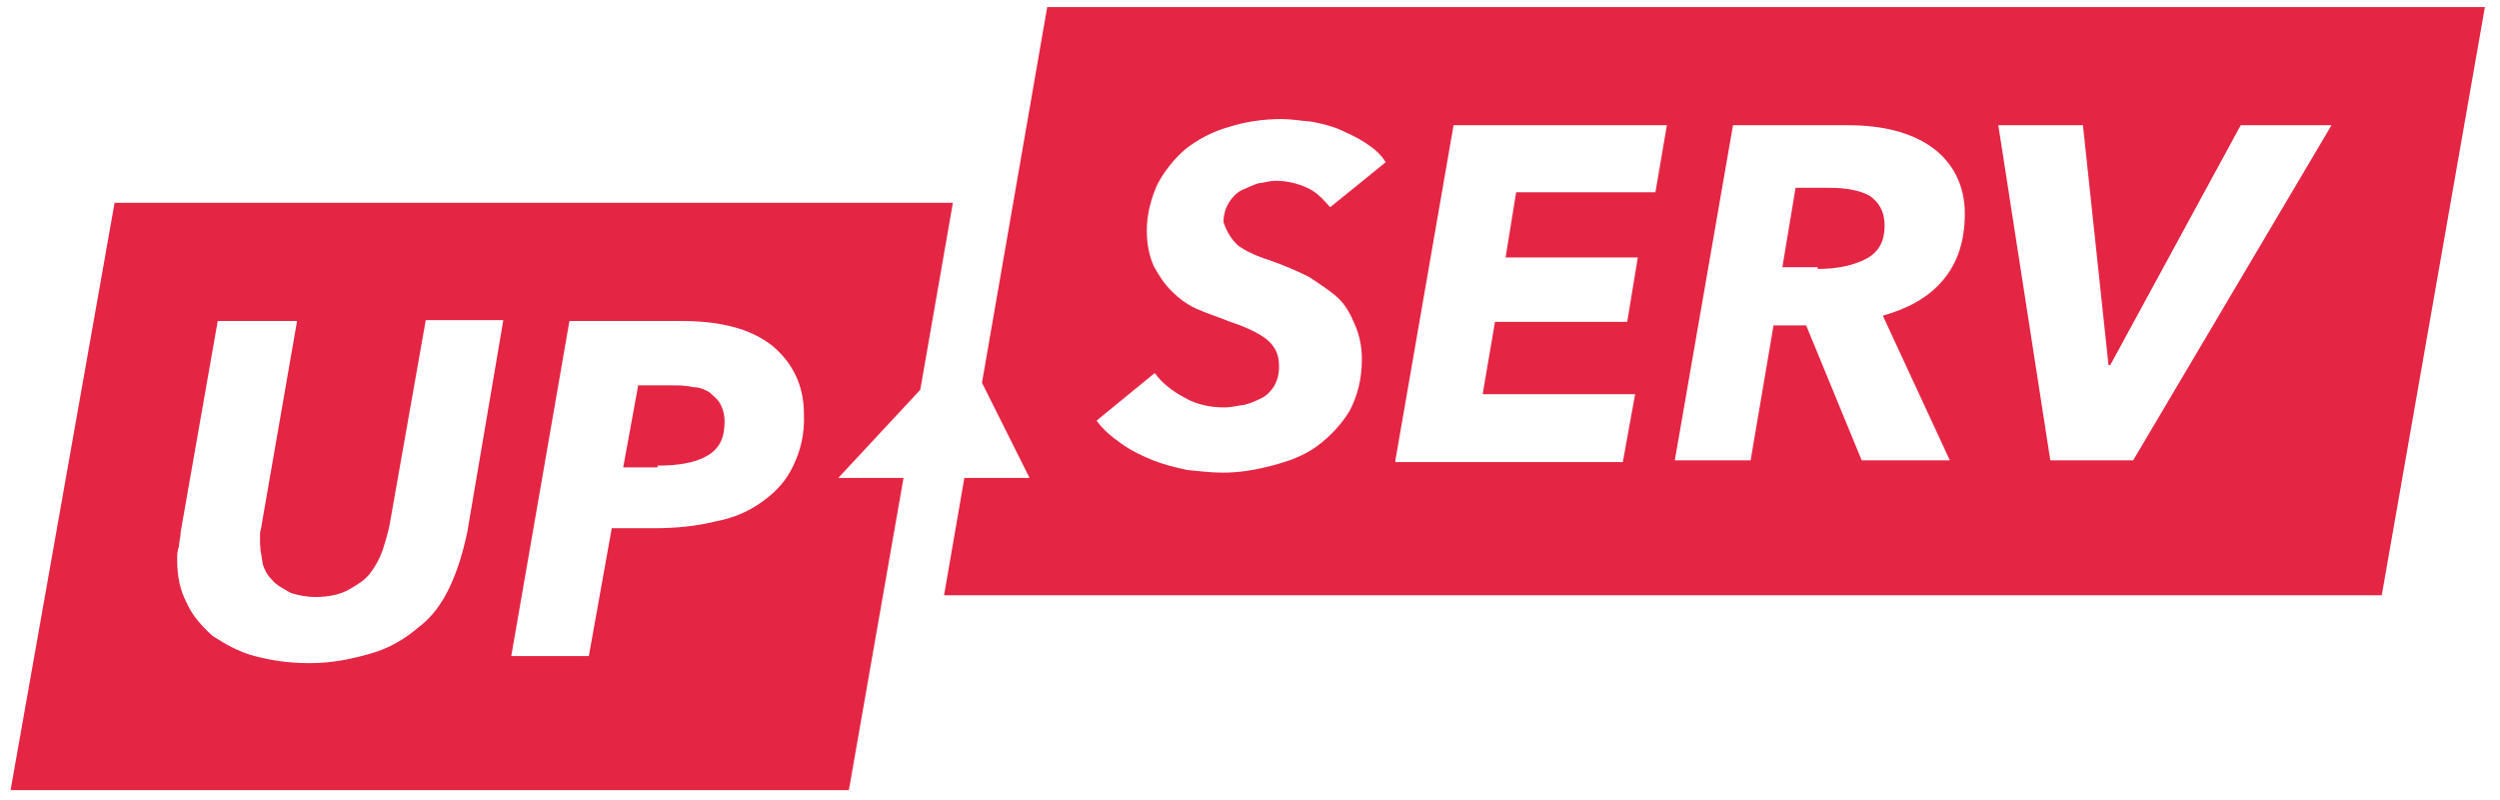
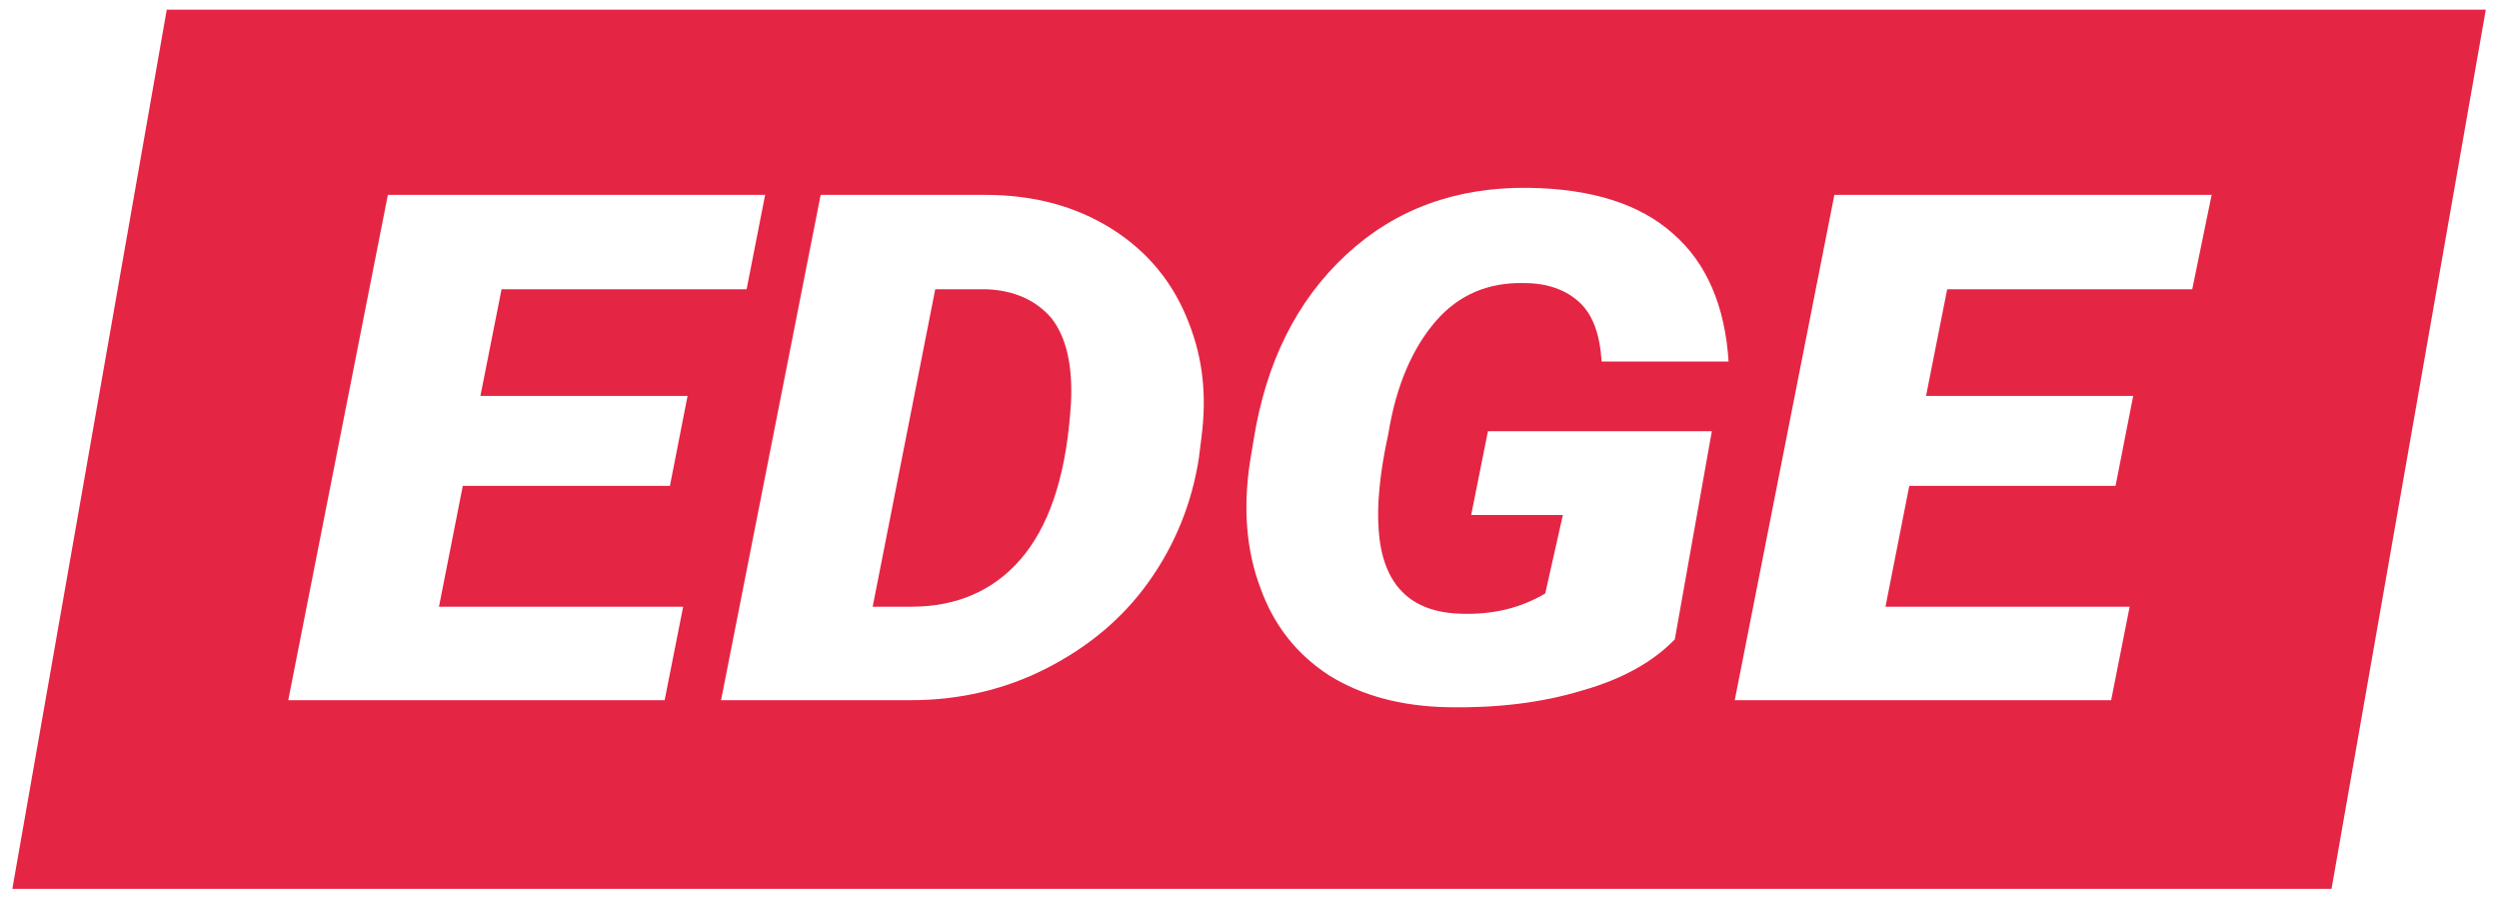
- <svg xmlns="http://www.w3.org/2000/svg" version="1.1" id="Layer_1" x="0px" y="0px" viewBox="-8.7 -20.3 283.5 90.7" style="enable-background:new -8.7 -20.3 283.5 90.7;" xml:space="preserve">
+ <svg xmlns="http://www.w3.org/2000/svg" version="1.1" id="Layer_1" x="0px" y="0px" viewBox="0 91.1 283.5 102" style="enable-background:new 0 91.1 283.5 102;" xml:space="preserve">
  <style type="text/css">
	.st0{fill:#E52544;}
</style>
  <g>
-     <g>
-       <path class="st0" d="M71.8,24.2c-0.5-0.3-1.1-0.6-1.9-0.6c-0.8-0.2-1.5-0.2-2.5-0.2h-3.7L62,32.7h3.9v-0.2c2.3,0,4.2-0.3,5.6-1.1    s2-2,2-3.9c0-0.8-0.2-1.5-0.5-2C72.7,24.9,72.2,24.6,71.8,24.2z" />
-       <path class="st0" d="M99.4,2.7H4.3L-7.5,69.3h95.1l6.2-35.4h-7.4l9.3-10L99.4,2.7z M44.3,40.1c-0.5,2.3-1.1,4.3-2,6.2    c-0.9,1.9-2,3.4-3.6,4.6c-1.4,1.2-3.2,2.3-5.3,2.9s-4.3,1.1-7,1.1c-2.3,0-4.3-0.3-6.2-0.8c-1.9-0.5-3.4-1.4-4.8-2.3    c-1.2-1.1-2.3-2.3-2.9-3.7c-0.8-1.5-1.1-3.1-1.1-4.9c0-0.5,0-1.1,0.2-1.5c0-0.6,0.2-1.1,0.2-1.7L16,16.1h9l-4,23    c0,0.3-0.2,0.8-0.2,1.1c0,0.5,0,0.8,0,1.1c0,0.8,0.2,1.5,0.3,2.3c0.2,0.8,0.6,1.4,1.1,1.9c0.5,0.6,1.2,0.9,2,1.4    c0.8,0.3,1.9,0.5,2.9,0.5c1.5,0,2.8-0.3,3.7-0.8c0.9-0.5,1.9-1.1,2.5-1.9s1.1-1.7,1.4-2.6c0.3-0.9,0.6-1.9,0.8-2.9L39.6,16h8.8    L44.3,40.1z M81.3,32.5c-0.8,1.7-1.9,2.9-3.4,4s-3.2,1.9-5.3,2.3c-2,0.5-4.3,0.8-7,0.8h-4.9l-2.6,14.5h-8.8l6.6-38    c0,0,12.7,0,12.7,0c4.5,0,7.9,0.9,10.3,2.8c2.3,1.9,3.6,4.5,3.6,7.7C82.6,29,82.1,30.8,81.3,32.5z" />
-     </g>
-     <g>
-       <path class="st0" d="M110.1-19.5l-7.4,42.6l5.4,10.8h-7.4l-2.3,13.3h163.1l11.7-66.7H110.1z M131.7,7.5c0.8,0.6,2,1.2,3.6,1.7    c1.7,0.6,3.1,1.2,4.5,1.9c1.2,0.8,2.3,1.5,3.2,2.3c0.9,0.8,1.5,1.9,2,3.1c0.5,1.1,0.8,2.5,0.8,3.9c0,2.3-0.5,4.2-1.4,5.9    c-0.9,1.5-2.2,2.9-3.7,4c-1.5,1.1-3.2,1.7-5.1,2.2c-1.9,0.5-3.7,0.8-5.6,0.8c-1.4,0-2.8-0.2-4-0.3c-1.4-0.3-2.6-0.6-3.9-1.1    c-1.2-0.5-2.5-1.1-3.6-1.9c-1.1-0.8-2-1.5-2.8-2.6l6.6-5.4c0.8,1.1,1.9,2,3.4,2.8c1.4,0.8,2.9,1.1,4.5,1.1c0.8,0,1.5-0.2,2.3-0.3    c0.8-0.2,1.4-0.5,2-0.8s1.1-0.9,1.4-1.4c0.3-0.6,0.5-1.2,0.5-2.2c0-1.4-0.5-2.3-1.5-3.1c-1.1-0.8-2.5-1.4-4.3-2    c-1.2-0.5-2.5-0.9-3.6-1.4c-1.1-0.5-2-1.2-2.8-2s-1.4-1.7-2-2.8c-0.5-1.1-0.8-2.5-0.8-4c0-2,0.5-3.7,1.2-5.3    c0.8-1.5,1.9-2.9,3.2-4c1.4-1.1,3.1-2,4.9-2.5c1.9-0.6,3.9-0.9,6-0.9c1.1,0,2.2,0.2,3.4,0.3c1.1,0.2,2.3,0.5,3.2,0.9    c1.1,0.5,2,0.9,2.9,1.5c0.9,0.6,1.7,1.2,2.3,2.2l-6.3,5.1c-0.8-0.9-1.5-1.7-2.6-2.2c-1.1-0.5-2.3-0.8-3.6-0.8    c-0.6,0-1.2,0.2-2,0.3c-0.6,0.2-1.2,0.5-1.9,0.8c-0.6,0.3-1.1,0.9-1.4,1.4c-0.3,0.5-0.6,1.2-0.6,2.2C130.5,6,130.9,6.7,131.7,7.5z     M179.1,1.5h-15.8l-1.2,7.4h15l-1.2,7.3h-15l-1.4,8.2h17.3l-1.4,7.7h-25.8v-0.2l6.6-38h24.2L179.1,1.5z M212.5,31.9h-10l-6.3-15.3    h-3.7l-2.6,15.3h-8.6l6.6-38h13c4.2,0,7.4,0.9,9.7,2.6s3.6,4.3,3.6,7.4c0,3.1-0.8,5.6-2.5,7.6s-4,3.2-6.8,4L212.5,31.9z     M233.3,31.9h-9.4l-5.9-38h9.6l2.9,27.2h0.2l14.8-27.2h10.3L233.3,31.9z" />
-       <path class="st0" d="M203.4,1.9c-1.1-0.6-2.6-0.9-4.5-0.9H195l-1.5,9h4v0.2c2.5,0,4.3-0.5,5.6-1.2c1.4-0.8,2-2,2-3.7    C205.1,3.6,204.4,2.6,203.4,1.9z" />
-     </g>
+     <path class="st0" d="M111.8,123.9l-5.7,0l-7.1,36l4.4,0c5.1,0,9.3-1.8,12.4-5.4c3.1-3.6,5-9,5.6-16.4l0.1-1.3   c0.2-4.2-0.5-7.4-2.2-9.6C117.6,125.2,115.1,124,111.8,123.9z" />
+     <path class="st0" d="M18.9,92.3L1.4,191.9h263.1l17.5-99.7H18.9z M77.5,159.9l-2.1,10.6H32.7L44,113.2h42.8l-2.1,10.7H56.9   L54.5,136h23.5l-2,10.2H52.5l-2.7,13.7H77.5z M136.3,140.7l-0.3,2.4c-0.8,5.1-2.7,9.8-5.7,14c-3,4.2-6.9,7.4-11.6,9.8   c-4.7,2.4-9.9,3.6-15.3,3.6H81.8l11.3-57.3l18.7,0c5.5,0,10.3,1.3,14.4,3.9c4.1,2.6,7,6.2,8.7,10.7   C136.5,131.9,136.9,136.1,136.3,140.7z M156.4,151.1c0.4,6.3,3.6,9.5,9.5,9.6c3.6,0.1,6.7-0.7,9.4-2.3l2-8.9h-10.4l1.9-9.5h25.4   l-4.2,23.6c-2.4,2.5-5.9,4.5-10.5,5.8c-4.6,1.4-9.7,2-15.2,1.9c-5.3-0.1-9.8-1.3-13.5-3.6c-3.7-2.4-6.3-5.7-7.8-9.9   c-1.6-4.2-2-9-1.2-14.3l0.4-2.4c1.4-8.9,4.9-15.9,10.5-21.1c5.6-5.2,12.5-7.7,20.7-7.6c7.1,0.1,12.6,1.8,16.4,5.2   c3.8,3.3,5.9,8.2,6.3,14.5l-14.4,0c-0.2-3.1-1-5.3-2.5-6.7c-1.5-1.4-3.6-2.2-6.3-2.2c-4-0.1-7.4,1.3-10,4.3   c-2.6,3-4.5,7.2-5.4,12.8C156.5,144.8,156.2,148.5,156.4,151.1z M248.7,123.9h-27.8l-2.4,12.1H242l-2,10.2h-23.4l-2.7,13.7h27.7   l-2.1,10.6h-42.7l11.3-57.3h42.8L248.7,123.9z" />
  </g>
</svg>
